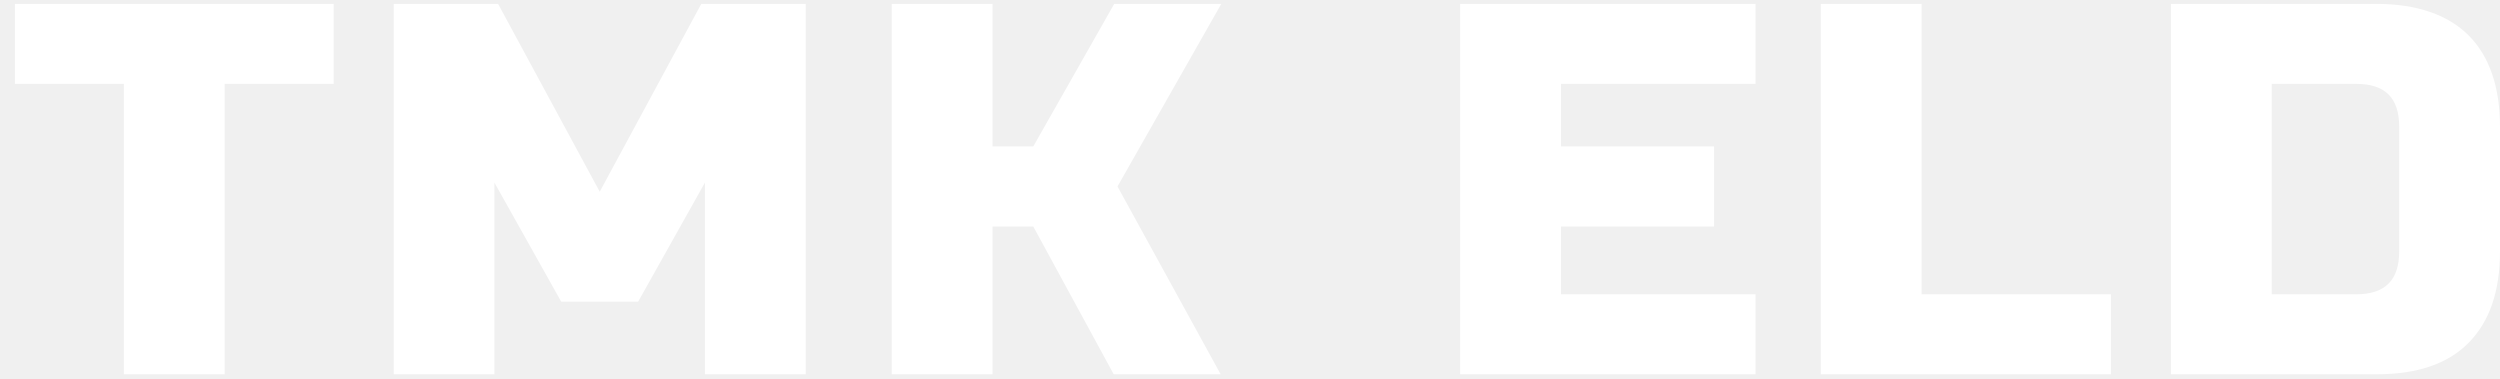
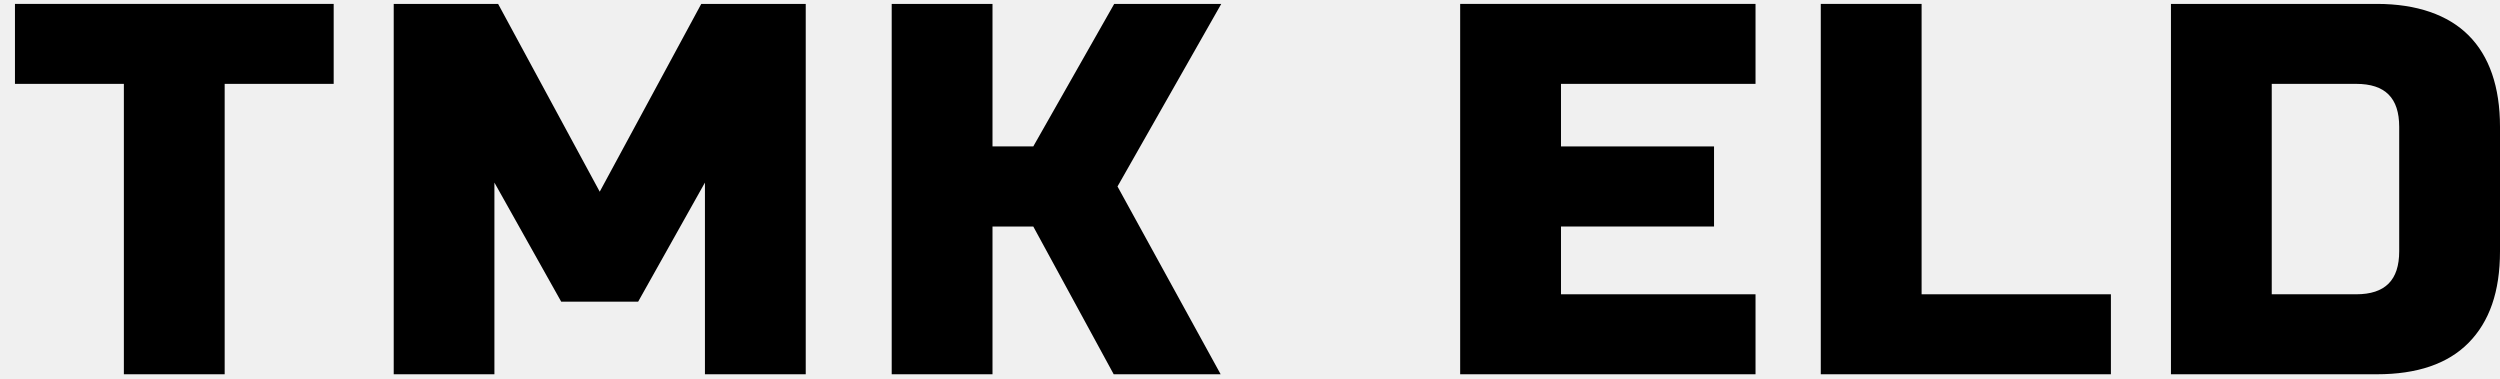
<svg xmlns="http://www.w3.org/2000/svg" width="119" height="18" viewBox="0 0 119 18" fill="none">
-   <path d="M0.712 3.992H5.896V17.815H10.694V3.992H15.883V0.186H0.712V3.992Z" fill="white" />
-   <path d="M28.547 9.125L23.71 0.186H18.741V17.815H23.534V8.691L26.713 14.359H30.376L33.555 8.691V17.815H38.353V0.186H33.38L28.547 9.125Z" fill="white" />
-   <path d="M53.036 0.186L49.184 6.97H47.243V0.186H42.445V17.815H47.243V10.782H49.184L53.012 17.815H58.103L53.193 8.876L58.132 0.186H53.036Z" fill="white" />
-   <path d="M69.504 17.815H83.563V14.008H74.303V10.782H81.588V6.97H74.303V3.992H83.563V0.186H69.504V17.815Z" fill="white" />
-   <path d="M91.468 0.186H86.669V17.815H100.479V14.008H91.468V0.186Z" fill="white" />
-   <path d="M117.503 1.682C116.528 0.707 115.04 0.186 113.143 0.186H103.337V17.815H113.143C115.04 17.815 116.508 17.328 117.503 16.319C118.498 15.31 119 13.882 119 11.961V6.039C119 4.138 118.493 2.671 117.503 1.682ZM114.202 11.961C114.202 13.336 113.534 14.008 112.154 14.008H108.135V3.992H112.154C113.534 3.992 114.202 4.66 114.202 6.039V11.961Z" fill="white" />
+   <path d="M0.712 3.992H5.896V17.815H10.694V3.992H15.883V0.186H0.712V3.992Z" fill="#000" />
+   <path d="M28.547 9.125L23.71 0.186H18.741V17.815H23.534V8.691L26.713 14.359H30.376L33.555 8.691V17.815H38.353V0.186H33.38L28.547 9.125Z" fill="#000" />
+   <path d="M53.036 0.186L49.184 6.97H47.243V0.186H42.445V17.815H47.243V10.782H49.184L53.012 17.815H58.103L53.193 8.876L58.132 0.186H53.036Z" fill="#000" />
+   <path d="M69.504 17.815H83.563V14.008H74.303V10.782H81.588V6.97H74.303V3.992H83.563V0.186H69.504V17.815Z" fill="#000" />
+   <path d="M91.468 0.186H86.669V17.815H100.479V14.008H91.468V0.186Z" fill="#000" />
+   <path d="M117.503 1.682C116.528 0.707 115.04 0.186 113.143 0.186H103.337V17.815H113.143C115.04 17.815 116.508 17.328 117.503 16.319C118.498 15.31 119 13.882 119 11.961V6.039C119 4.138 118.493 2.671 117.503 1.682ZM114.202 11.961C114.202 13.336 113.534 14.008 112.154 14.008H108.135V3.992H112.154C113.534 3.992 114.202 4.66 114.202 6.039V11.961Z" fill="#000" />
</svg>
